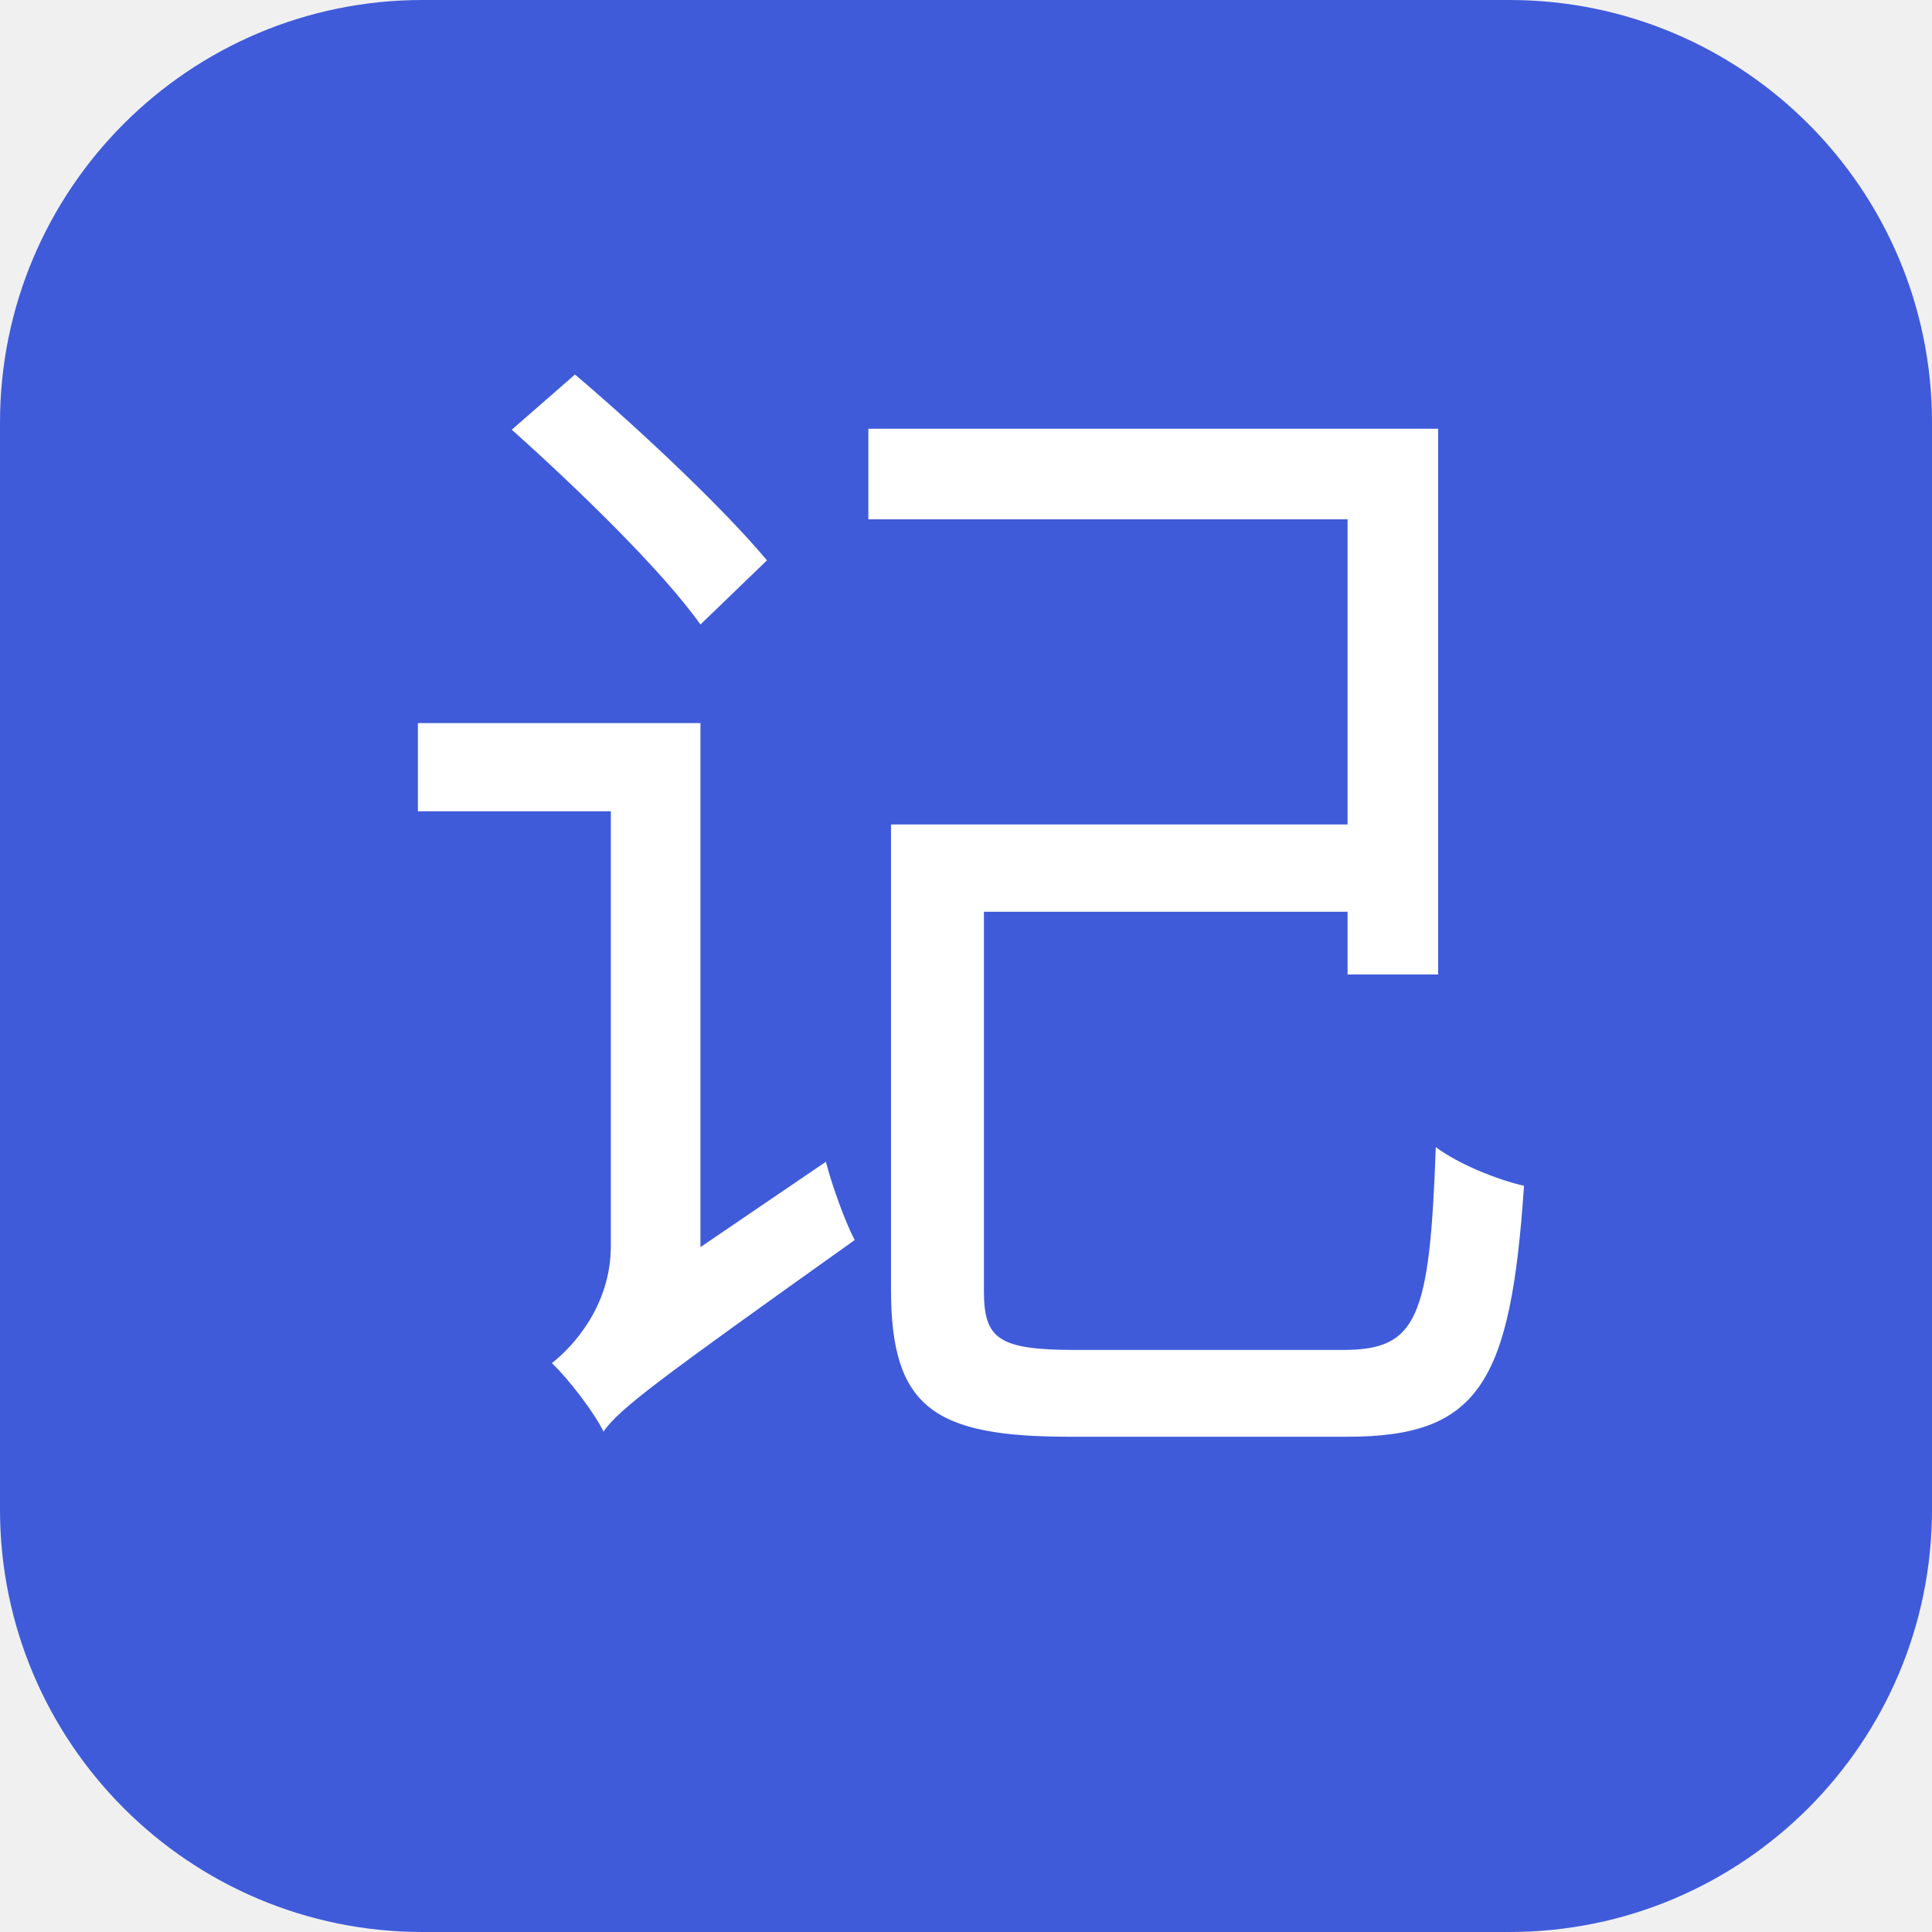
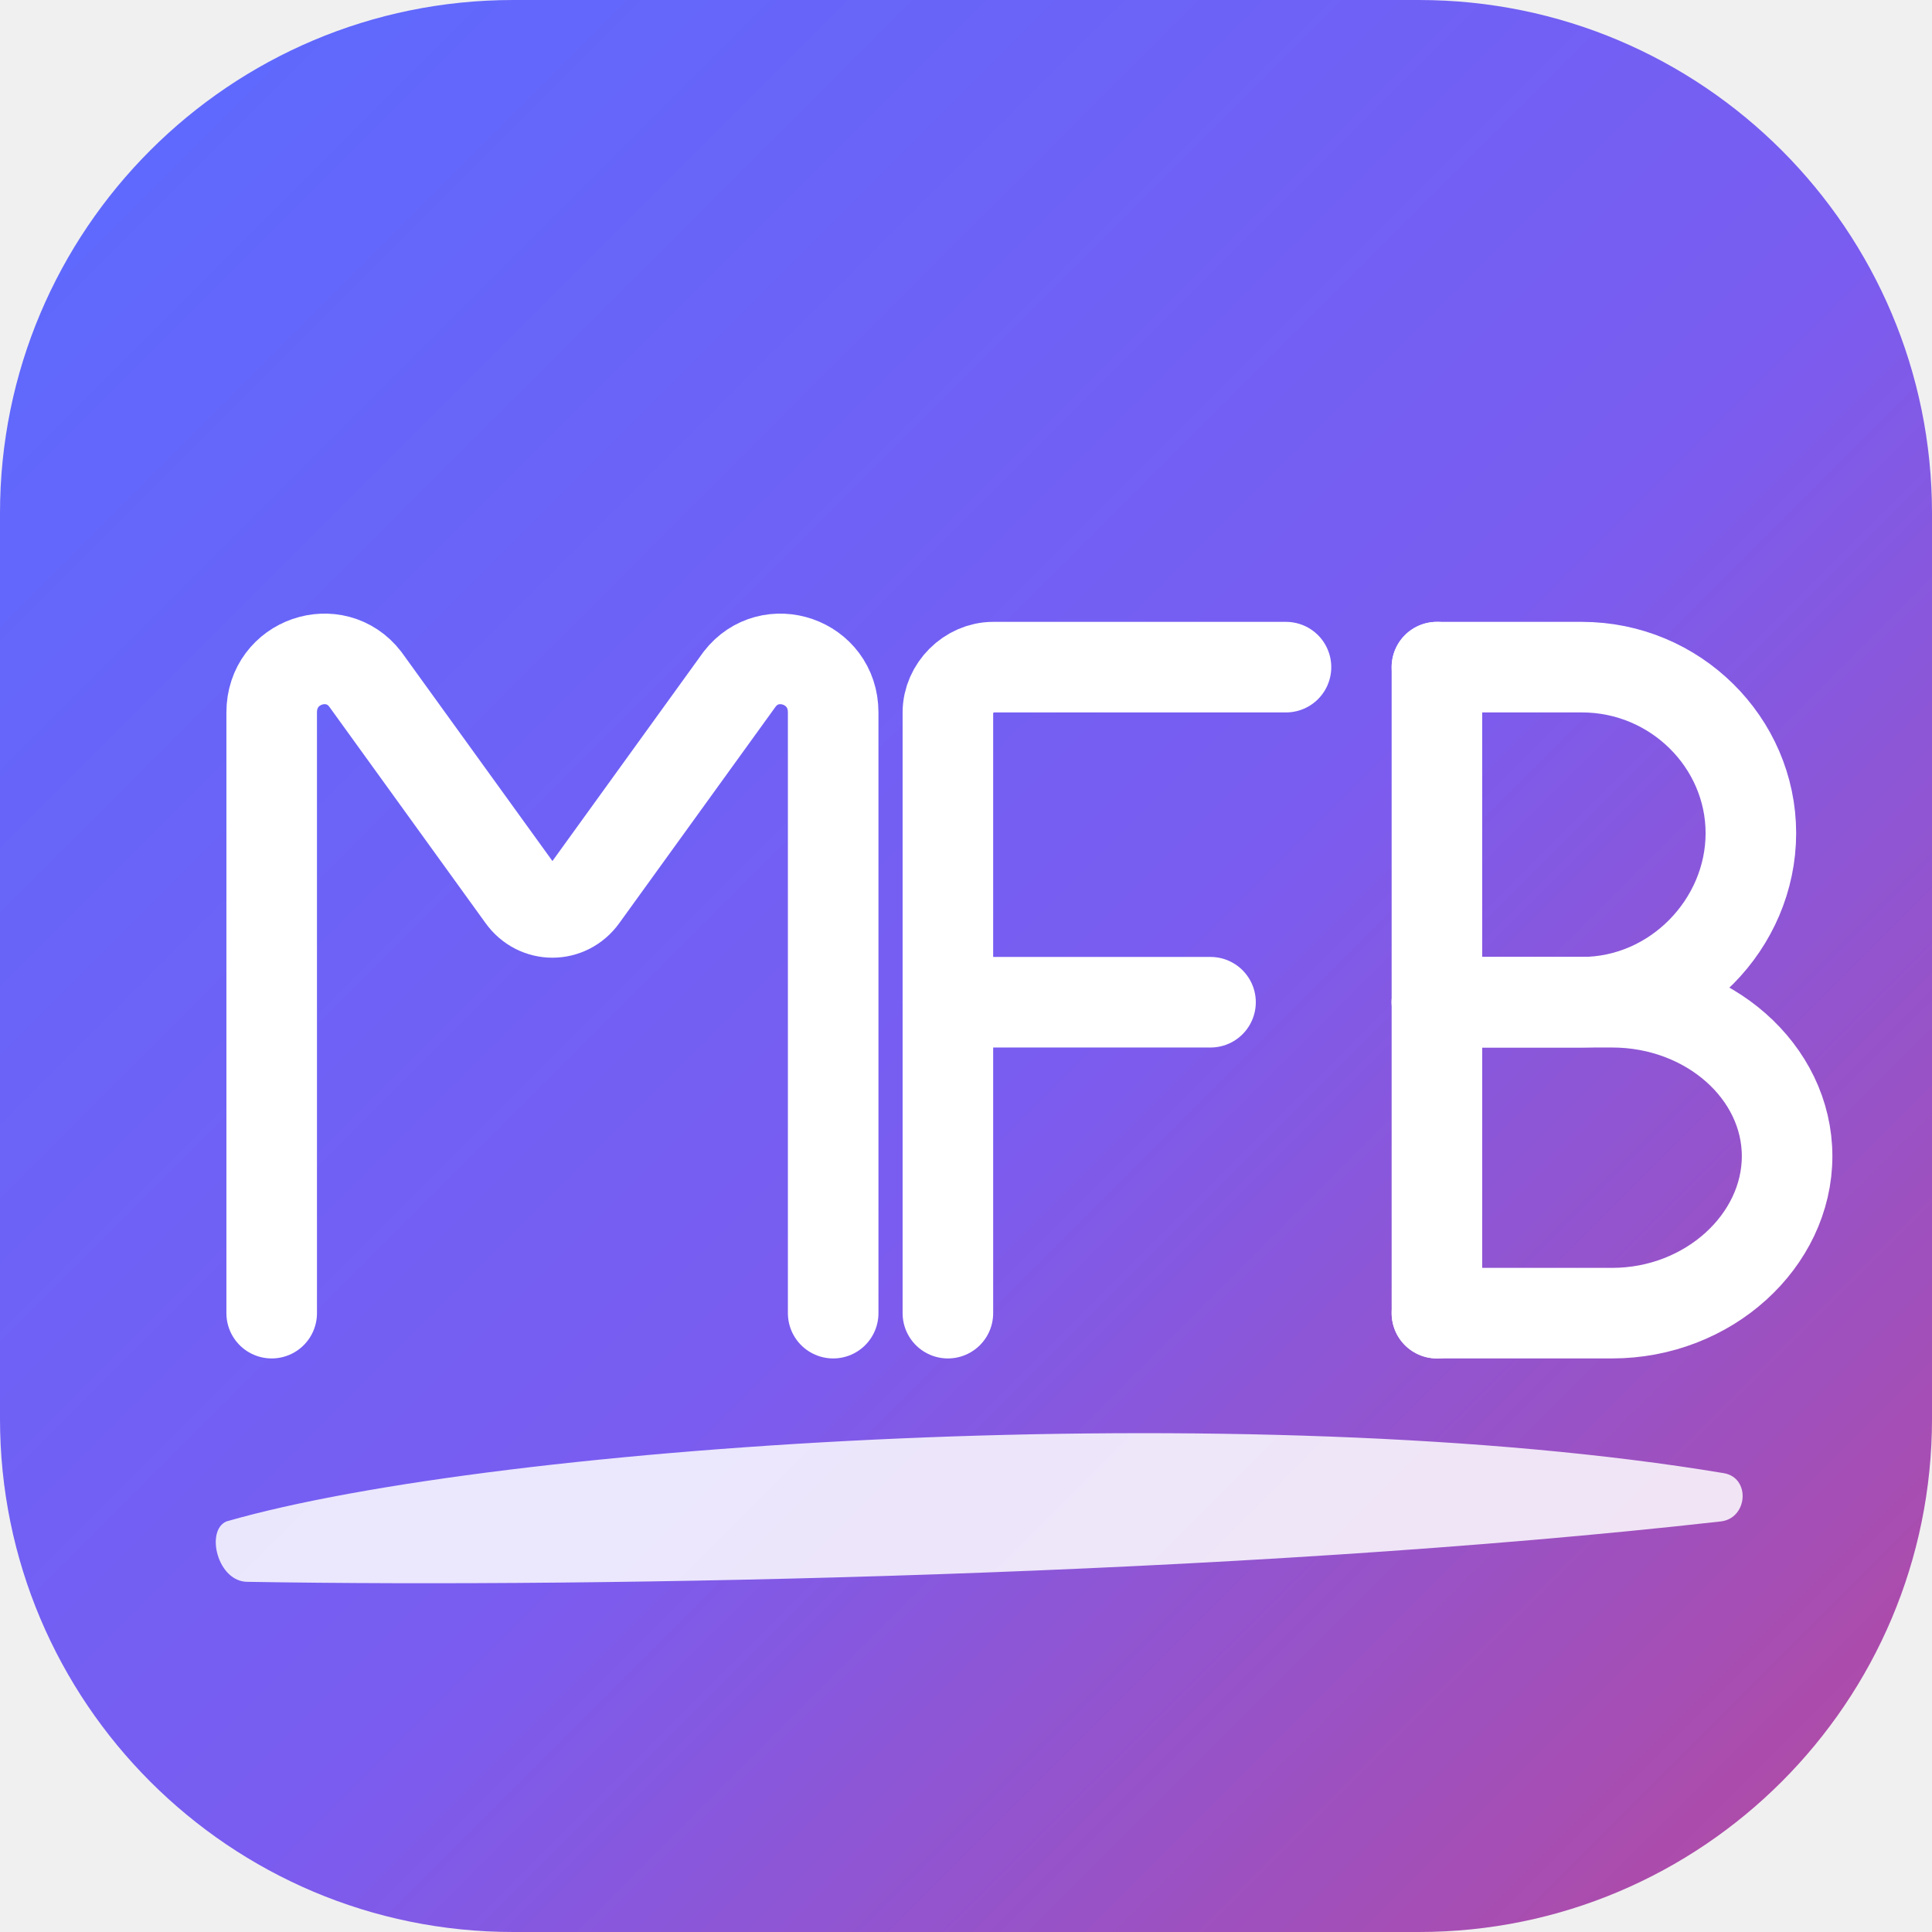
- <svg xmlns="http://www.w3.org/2000/svg" viewBox="0 0 64 64">
-   <rect width="64" height="64" rx="14" fill="#3f5bd9" />
-   <text x="32" y="45" font-size="40" font-family="'PingFang SC','Noto Sans SC',sans-serif" fill="#fff" text-anchor="middle">记</text>
+ <svg xmlns="http://www.w3.org/2000/svg" viewBox="0 0 64 64" role="img" aria-label="MFB">
+   <defs>
+     <linearGradient id="mfbg" x1="0" y1="0" x2="1" y2="1">
+       <stop offset="0%" stop-color="#5b6bff" />
+       <stop offset="55%" stop-color="#7a5cf0" />
+       <stop offset="100%" stop-color="#b8489b" />
+     </linearGradient>
+   </defs>
+   <rect width="64" height="64" rx="17" fill="url(#mfbg)" />
+   <g fill="none" stroke="#fff" stroke-width="3" stroke-linecap="round" stroke-linejoin="round">
+     <path d="M9 43.5V23.6c0-1.7 2.1-2.4 3.1-1.1l5.2 7.2c.5.7 1.5.7 2 0l5.2-7.2c1-1.3 3.1-.6 3.1 1.1V43.5" />
+     <path d="M31.4 43.5V23.6c0-.8.7-1.5 1.5-1.5H42.6" />
+     <path d="M31.4 33.2h8.7" />
+     <path d="M47.6 22.1v21.4" />
+     <path d="M47.6 22.1h4.8c3.1 0 5.6 2.5 5.6 5.5s-2.5 5.6-5.6 5.6H47.6" />
+     <path d="M47.6 33.2h5.8c3.2 0 5.8 2.3 5.8 5.1s-2.6 5.2-5.8 5.2H47.6" />
+   </g>
+   <path fill="#fff" opacity=".85" d="M7.5 50.4c9-2.6 34-4.2 49.6-1.6.9.15.8 1.5-.1 1.6C41 52.2 20 52.6 8.2 52.4c-1 0-1.4-1.7-.7-2z" />
</svg>
